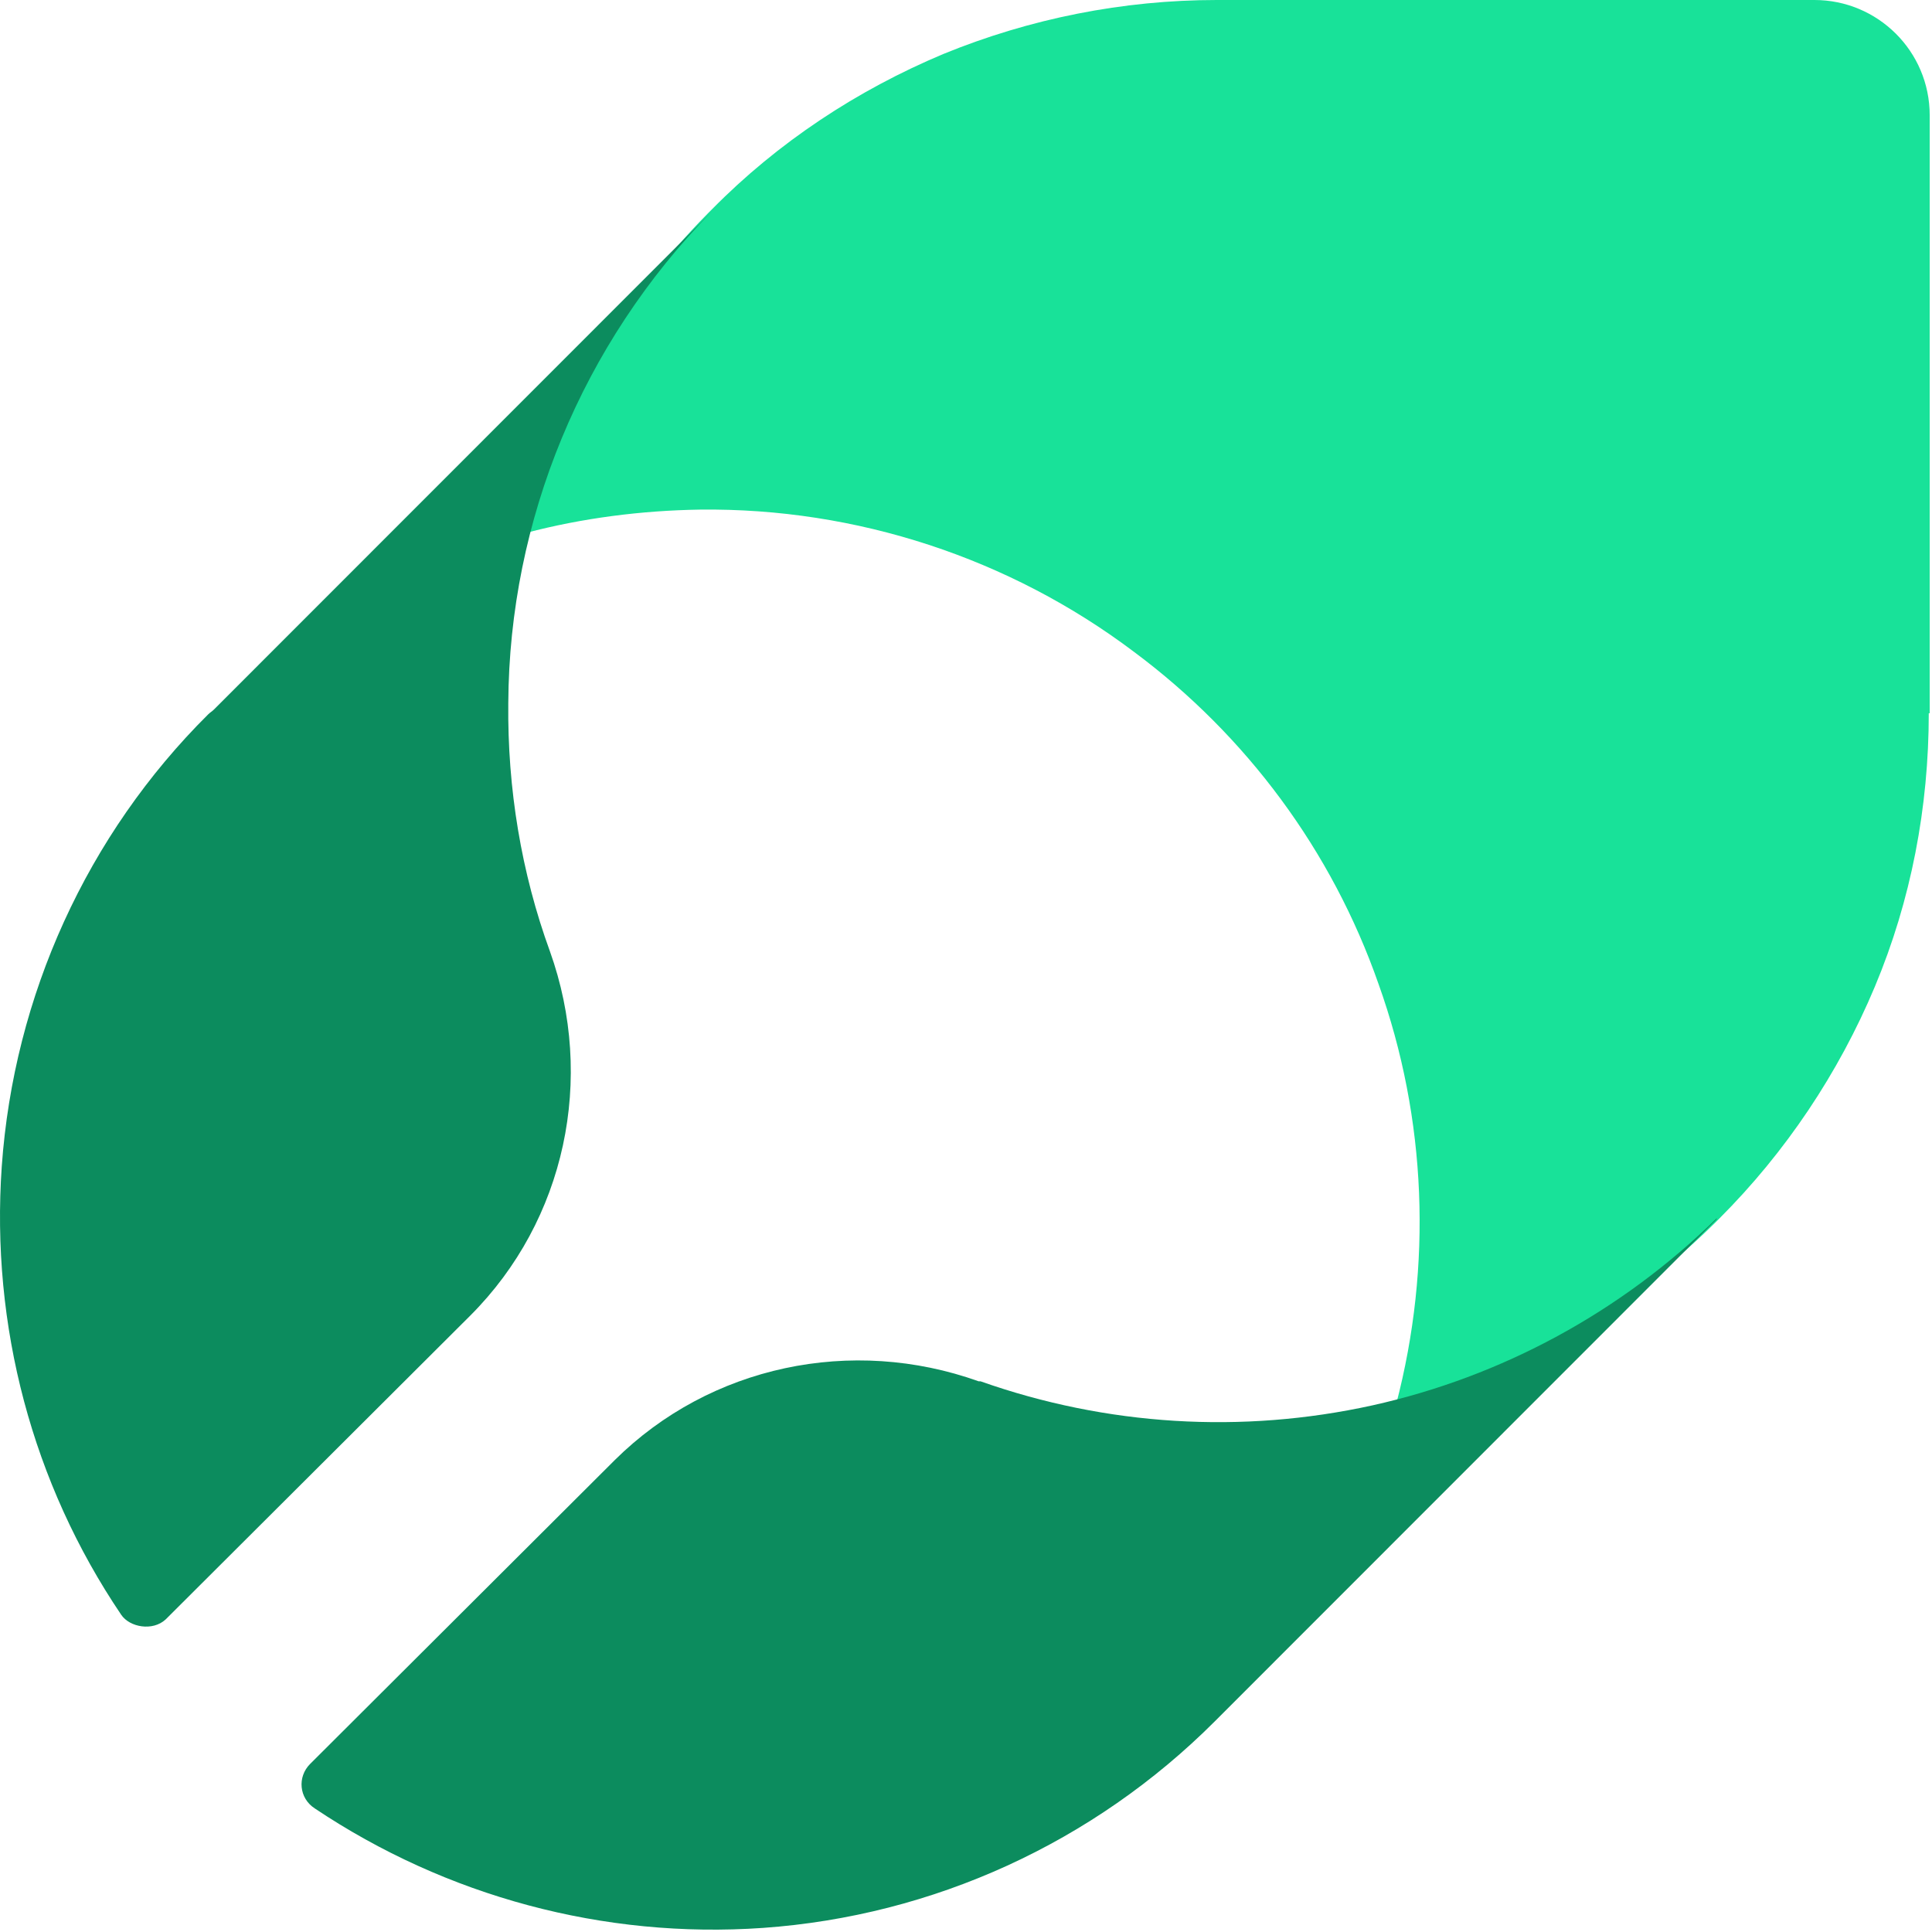
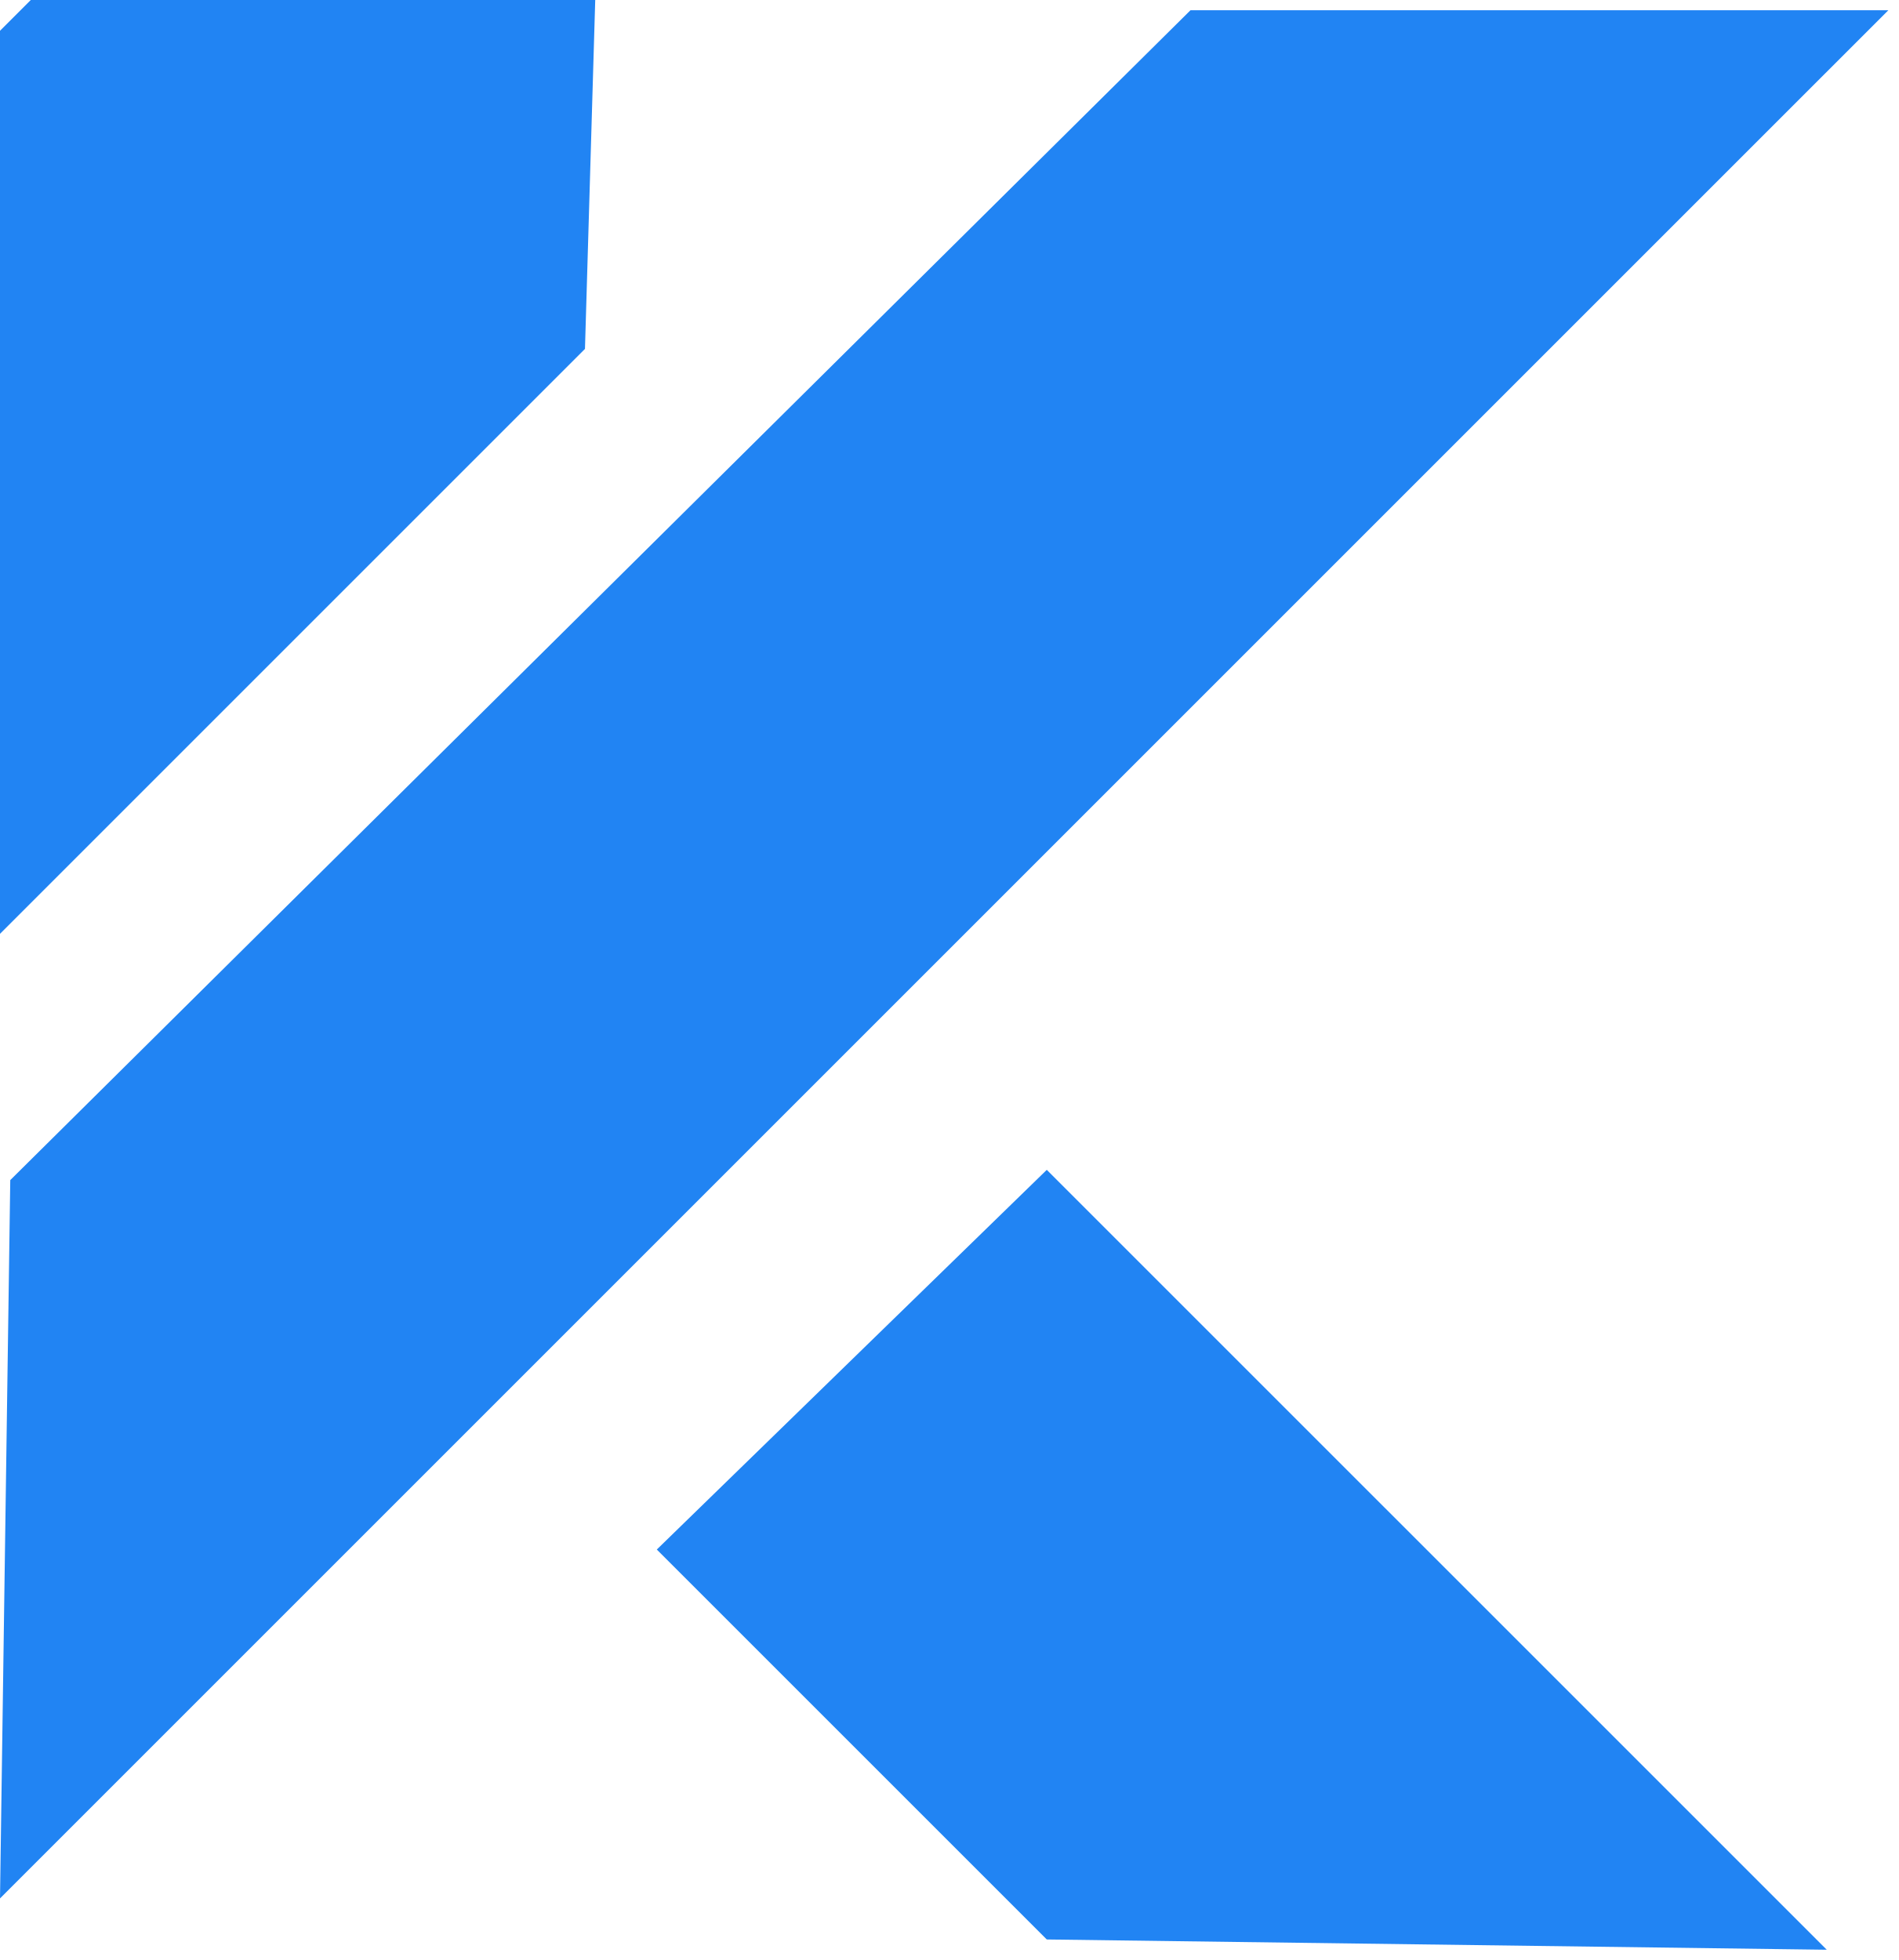
- <svg xmlns="http://www.w3.org/2000/svg" width="502" height="502" viewBox="0 0 502 502" fill="none">
-   <path d="M501.402 185.33V29.962C501.402 13.29 487.876 0 471.453 0H316.156C291.763 0 267.611 4.832 245.15 14.014C222.689 23.438 202.16 36.969 185.012 54.367L183.804 55.575C161.101 78.53 144.92 107.042 136.708 138.454C151.441 134.588 166.656 132.655 181.871 132.413C222.447 131.93 262.298 144.978 294.661 169.383C323.885 191.13 346.104 221.092 358.18 255.645C370.739 290.681 372.188 328.859 362.769 364.862C393.925 356.647 422.666 340.457 445.611 317.744L446.818 316.536C463.966 299.38 477.732 278.841 487.151 256.37C496.571 233.898 501.16 209.735 501.16 185.33H501.402Z" fill="#18E299" />
-   <path d="M132.071 182.706C132.312 135.044 151.32 89.307 184.764 55.125L55.557 184.391C55.076 184.873 54.594 185.113 54.113 185.595C22.593 216.888 3.586 258.774 0.458 303.066C-2.43 344.47 8.397 385.392 31.496 419.575C33.699 422.835 39.677 423.907 43.046 420.778L122.206 341.822C146.989 317.028 154.689 280.198 142.899 247.219C135.44 226.758 131.831 204.852 132.071 182.706Z" fill="#0C8C5E" />
-   <path d="M446.067 316.547C421.284 340.86 390.245 357.71 356.56 365.172C322.634 372.635 287.506 370.468 254.783 358.914C254.783 358.914 254.542 358.914 254.301 358.914C221.338 347.118 184.525 354.821 159.742 379.375L80.581 458.331C77.212 461.701 77.694 467.238 81.784 469.885C115.95 492.754 156.855 503.827 198.24 500.938C242.512 497.809 284.137 478.792 315.656 447.258L316.859 446.054L446.067 316.788V316.547Z" fill="#0C8C5E" />
+ <svg xmlns="http://www.w3.org/2000/svg" width="185" height="191" viewBox="0 0 185 191">
+   <path d="M 64 151 L 102 189 L 178 190 L 102 114 Z" fill="#2184f3" fill-rule="evenodd" />
+   <path d="M 184 1 L 116 1 L 1 115 L 0 185 Z" fill="#2184f3" fill-rule="evenodd" />
+   <path d="M 58 0 L 3 0 L 0 3 L 0 91 L 57 34 Z" fill="#2184f3" fill-rule="evenodd" />
</svg>
